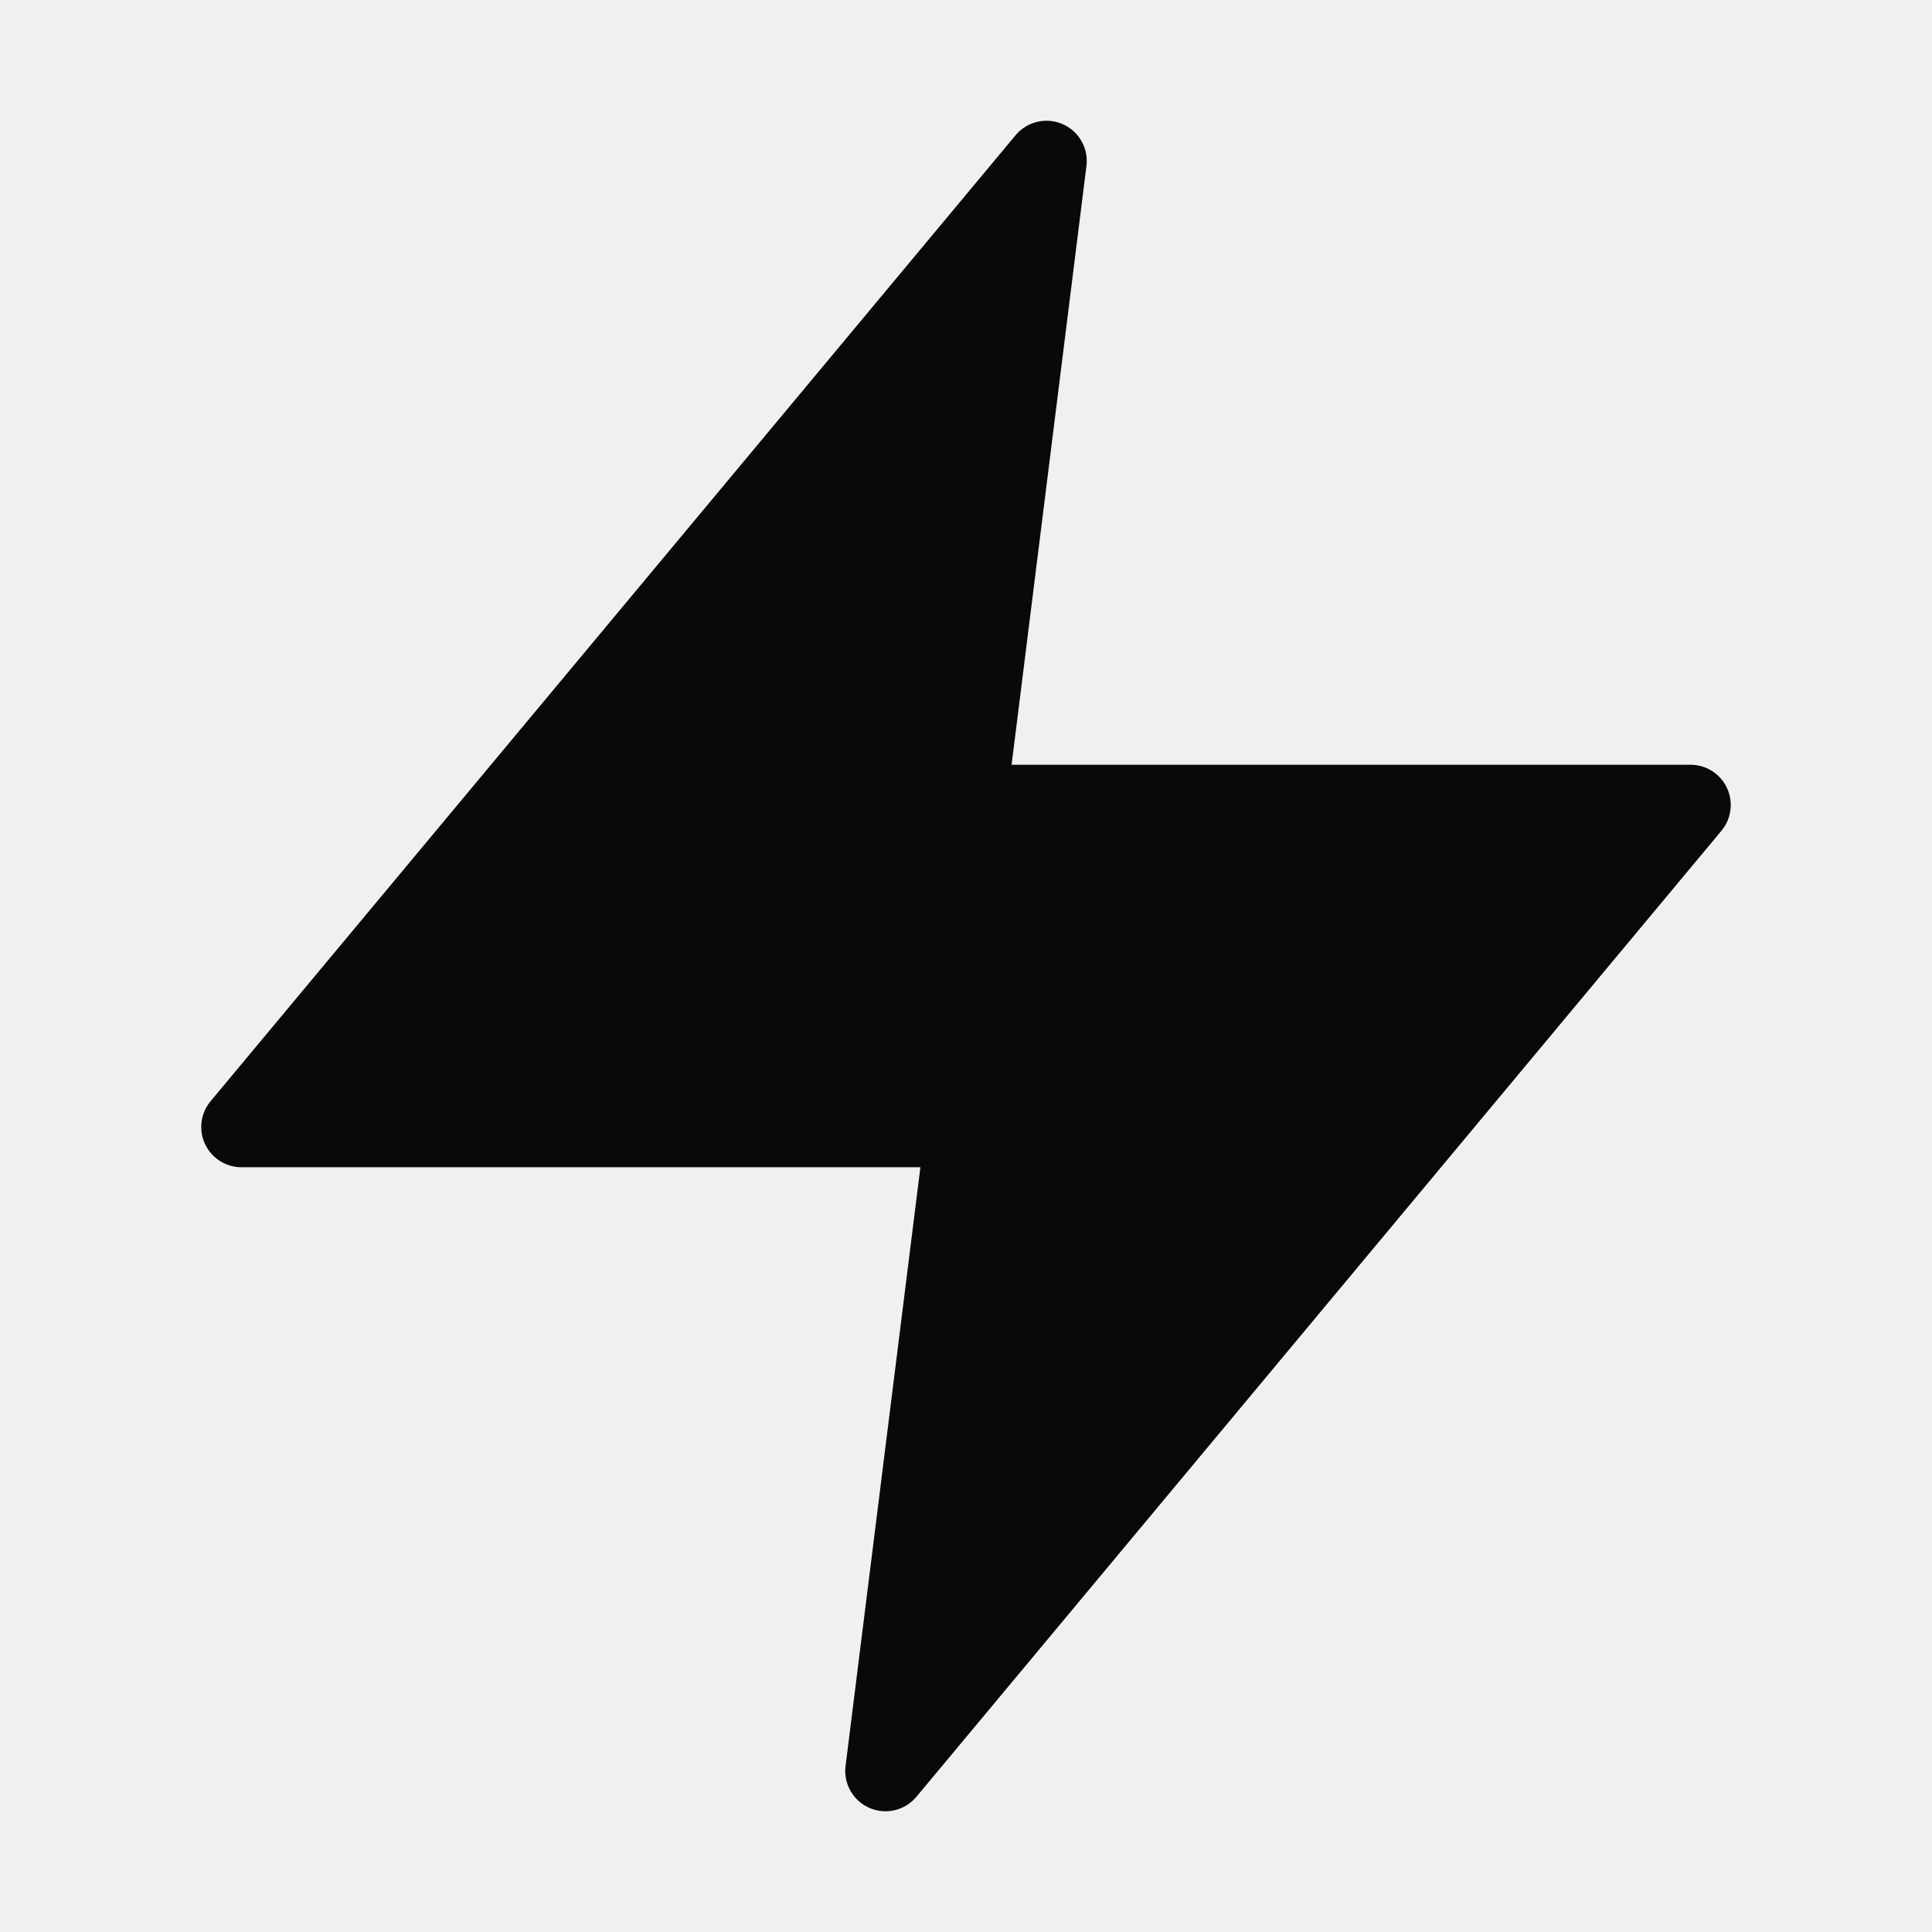
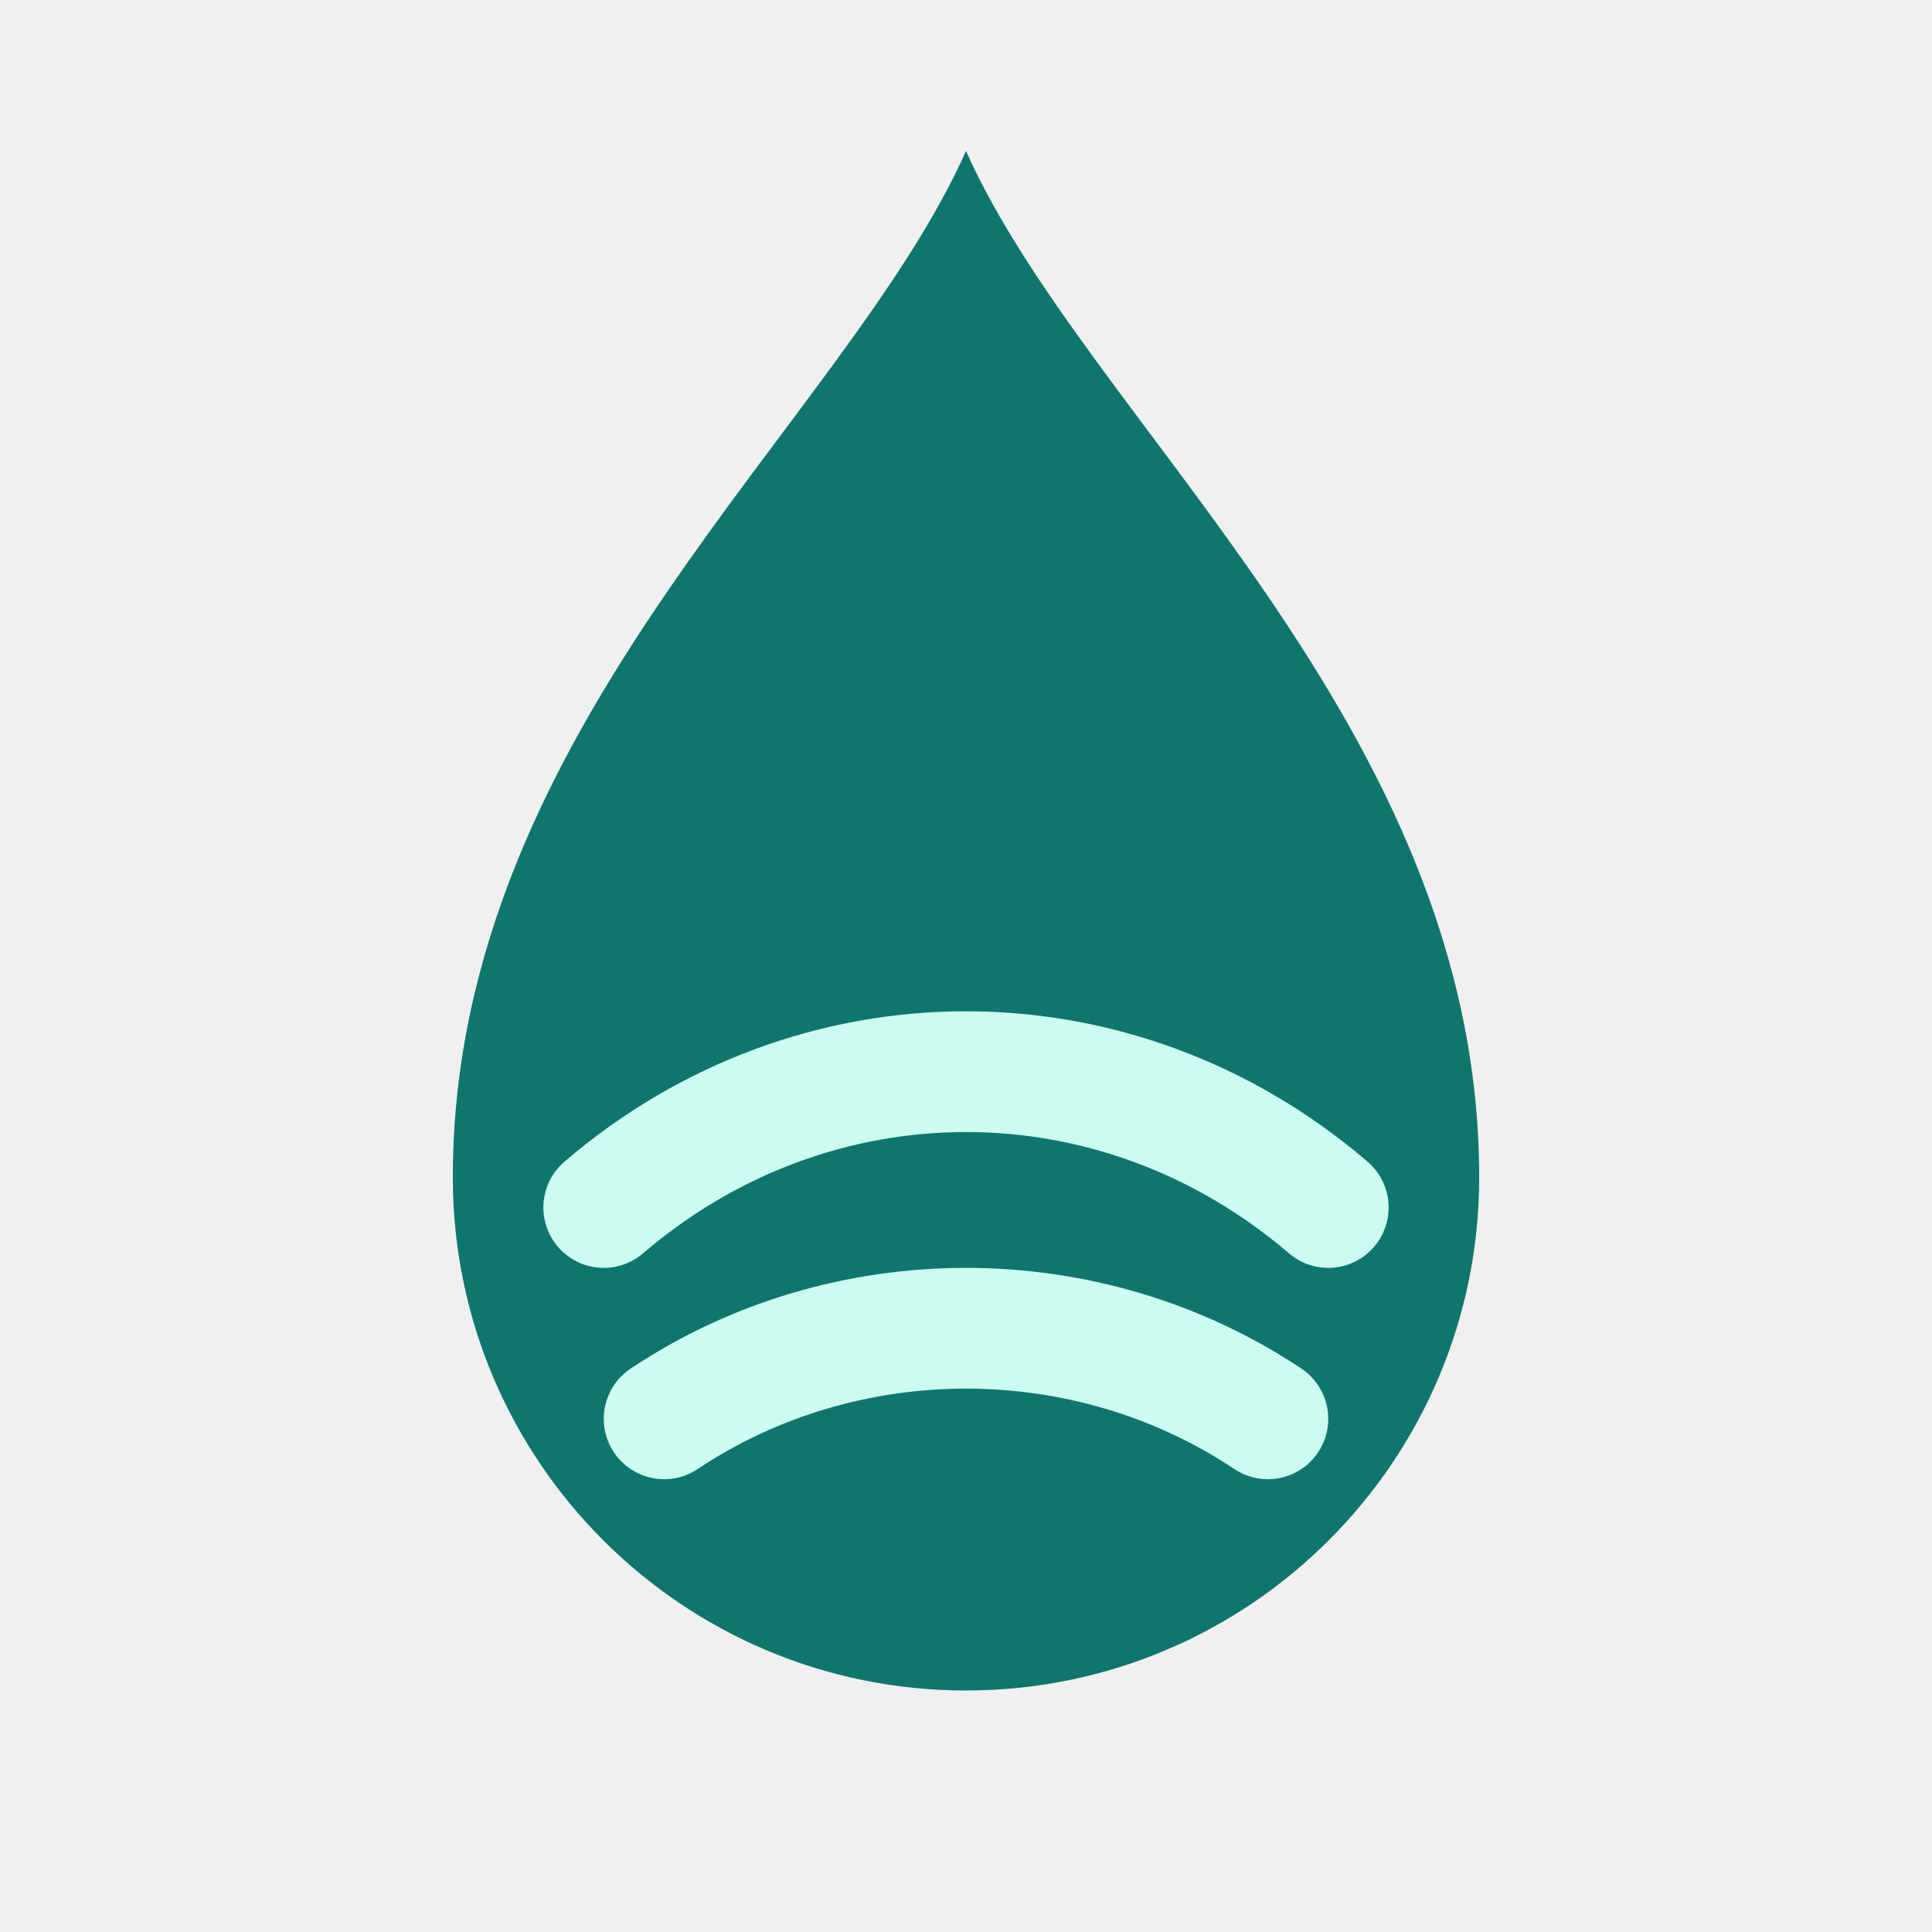
- <svg xmlns="http://www.w3.org/2000/svg" width="64" height="64" viewBox="0 0 24 24">
+ <svg xmlns="http://www.w3.org/2000/svg" width="64" height="64" viewBox="0 0 64 64">
  <style>
-         @media (prefers-color-scheme: dark) {
-             .bolt { fill: #fff; stroke: #fff; }
-         }
-     </style>
-   <path class="bolt" d="M13 2L3 14H12L11 22L21 10H12L13 2Z" fill="#09090b" stroke="#09090b" stroke-width="1" stroke-linejoin="round" />
+     .drop { fill: #0f766e; }
+     .rill { stroke: #ccfbf1; }
+     @media (prefers-color-scheme: dark) {
+       .drop { fill: #5eead4; }
+       .rill { stroke: #134e4a; }
+     }
+   </style>
+   <path class="drop" d="M32 5C28 14 15 24 15 39a17 17 0 0 0 34 0C49 24 36 14 32 5Z" />
+   <path class="rill" d="M20 40c7-6 17-6 24 0M22 47c6-4 14-4 20 0" fill="none" stroke-width="4" stroke-linecap="round" />
</svg>
